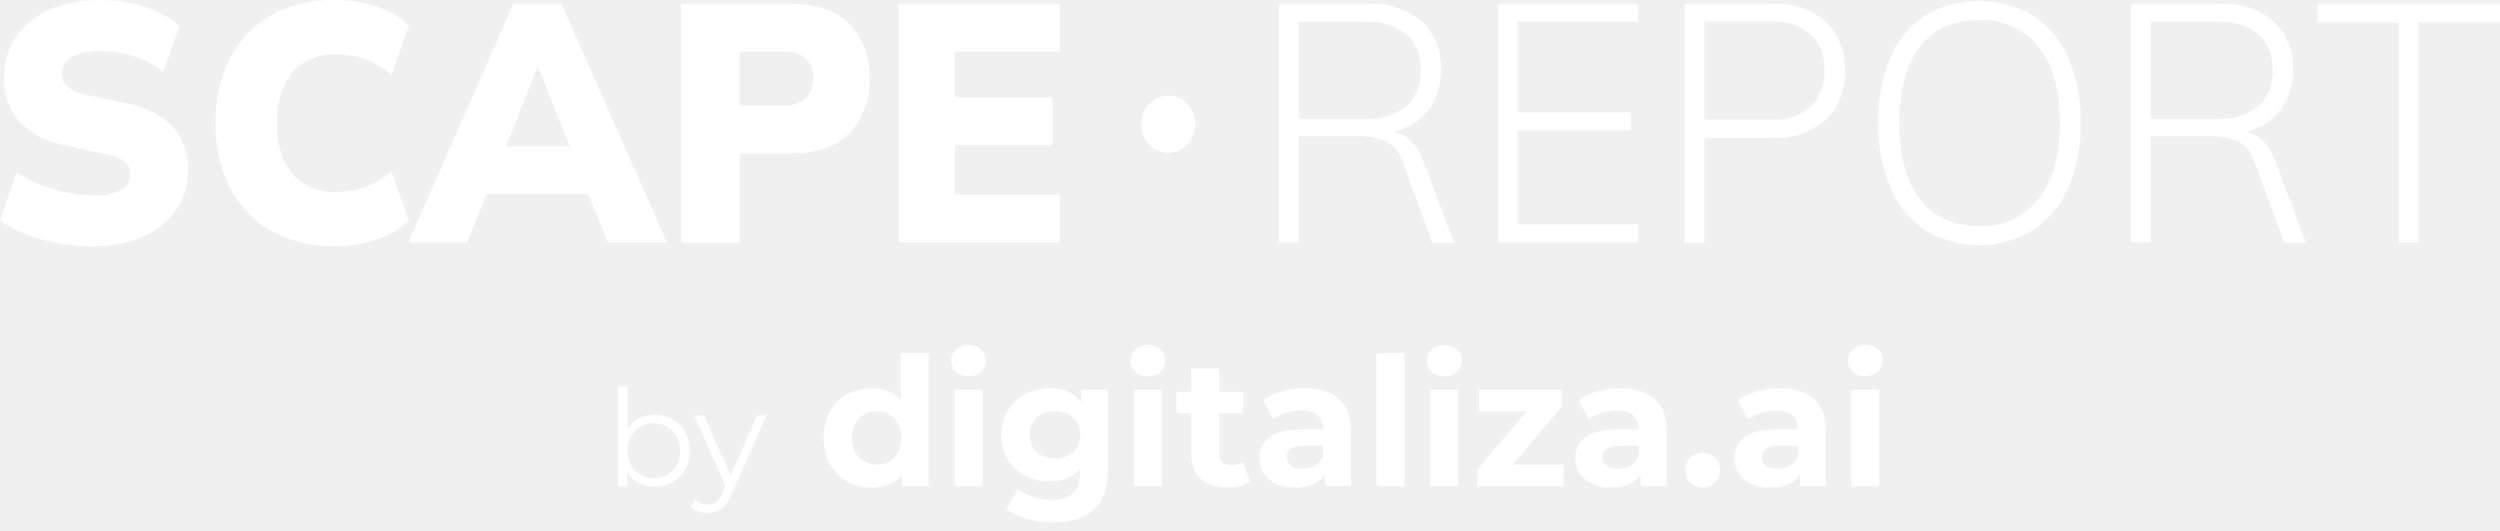
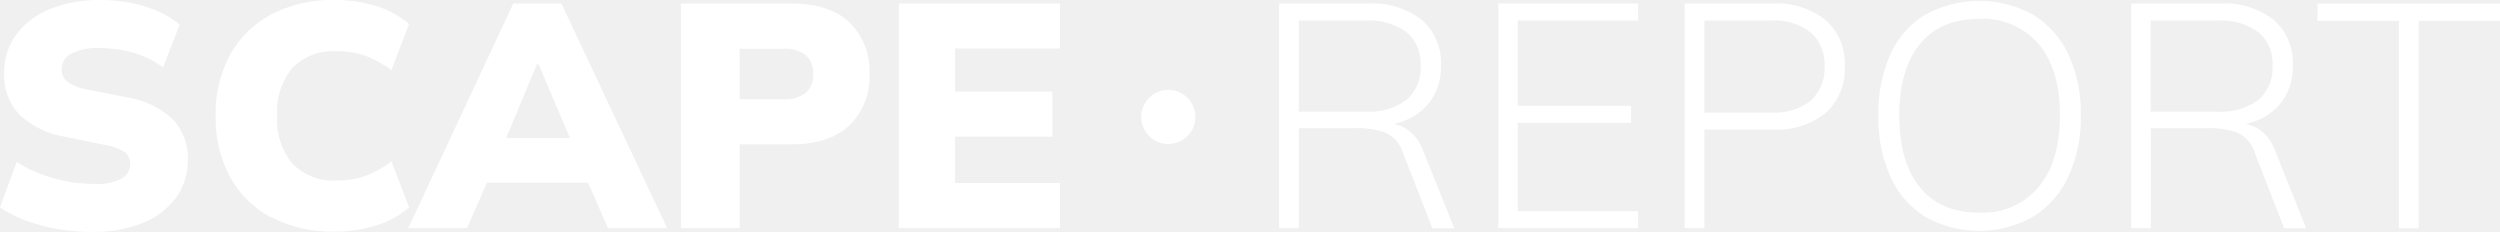
- <svg xmlns="http://www.w3.org/2000/svg" width="1116" height="237" viewBox="0 0 1116 237" fill="none">
-   <g clip-path="url(#clip0_15_205)">
-     <path d="M121.069 103.12C113.307 98.742 106.943 92.097 102.712 83.927C98.224 75.014 96.017 65.007 96.237 54.883C96.017 44.798 98.224 34.83 102.712 25.917C106.979 17.786 113.344 11.141 121.069 6.802C129.788 2.072 139.537 -0.273 149.322 0C155.724 -0.078 162.088 0.899 168.231 2.932C173.529 4.652 178.422 7.545 182.616 11.376L174.743 33.266C171.064 30.334 167.054 27.989 162.75 26.269C158.74 24.862 154.509 24.197 150.279 24.275C142.958 23.767 135.748 26.66 130.561 32.172C125.631 38.543 123.203 46.674 123.718 54.883C123.203 63.131 125.631 71.301 130.561 77.712C135.748 83.263 142.921 86.155 150.279 85.647C154.509 85.725 158.74 85.022 162.75 83.653C167.054 81.933 171.101 79.549 174.743 76.578L182.616 98.469C178.422 102.3 173.492 105.153 168.231 106.912C162.125 108.984 155.76 109.961 149.322 109.883C139.5 110.157 129.788 107.811 121.069 103.042V103.12ZM18.247 106.834C11.772 105.114 5.592 102.26 0 98.391L7.431 76.852C10.668 79.002 14.053 80.839 17.621 82.285C21.374 83.849 25.273 85.022 29.21 85.882C33.256 86.742 37.377 87.172 41.497 87.172C45.985 87.602 50.51 86.663 54.52 84.552C56.727 83.145 58.088 80.644 58.125 77.907C58.235 75.718 57.352 73.607 55.771 72.2C53.011 70.363 49.921 69.151 46.684 68.682L29.357 64.929C21.631 63.678 14.458 60.043 8.682 54.414C4.01 49.137 1.508 42.061 1.803 34.791C1.655 28.224 3.532 21.774 7.137 16.457C11 11.024 16.187 6.841 22.183 4.339C29.357 1.29 37.045 -0.156 44.808 0C51.614 -0.039 58.346 1.017 64.857 3.128C70.486 4.847 75.71 7.74 80.271 11.688L72.877 31.976C69.014 28.927 64.673 26.621 60.112 25.135C54.998 23.494 49.664 22.712 44.293 22.79C39.989 22.516 35.721 23.454 31.858 25.448C29.21 26.894 27.554 29.787 27.591 32.953C27.591 35.181 28.511 37.292 30.129 38.7C32.852 40.732 36.015 42.022 39.326 42.491L56.433 46.088C64.121 47.26 71.332 50.857 77.071 56.407C81.743 61.568 84.208 68.565 83.95 75.718C84.061 82.168 82.221 88.501 78.653 93.7C74.827 99.055 69.713 103.199 63.827 105.661C56.69 108.632 49.075 110.078 41.386 109.922C33.587 109.961 25.825 108.945 18.32 106.834H18.247ZM859.367 102.808C852.561 98.234 847.19 91.667 843.916 83.849C840.127 74.741 838.288 64.812 838.508 54.844C838.251 44.876 840.09 34.947 843.806 25.761C847.043 17.982 852.414 11.454 859.22 6.958C874.303 -1.837 892.587 -1.837 907.633 6.958C914.476 11.454 919.92 17.982 923.305 25.761C927.167 34.83 929.044 44.72 928.823 54.688C929.08 64.734 927.167 74.702 923.231 83.849C919.847 91.628 914.365 98.234 907.523 102.769C892.55 111.681 874.303 111.681 859.33 102.769L859.367 102.808ZM856.939 20.992C850.869 29.005 847.816 40.302 847.816 54.883C847.816 69.346 850.869 80.644 856.939 88.774C863.009 96.866 871.912 100.931 883.61 100.931C893.69 101.479 903.476 96.983 910.024 88.813C916.352 80.722 919.552 69.425 919.552 54.883C919.552 40.341 916.388 29.044 910.098 20.992C903.513 12.822 893.727 8.405 883.61 8.991C871.912 8.991 863.046 13.017 856.939 21.031V20.992ZM1070.86 108.202V9.929H1034.55V1.72H1116V9.929H1079.69V108.241H1070.9L1070.86 108.202ZM1019.65 108.202L1006.63 72.786C1005.49 68.486 1002.66 64.89 998.83 62.975C994.637 61.372 990.148 60.629 985.697 60.786H960.056V108.202H951.263V1.72H990.884C999.529 1.134 1008.06 3.87 1014.94 9.46C1020.76 14.933 1023.92 22.946 1023.48 31.194C1023.63 36.667 1022.26 42.061 1019.58 46.752C1016.97 51.052 1013.25 54.453 1008.87 56.525C1006.85 57.541 1004.72 58.284 1002.51 58.831C1004.5 59.3 1006.41 60.082 1008.14 61.216C1011.52 63.639 1014.1 67.197 1015.42 71.301L1029.4 108.319H1019.62L1019.65 108.202ZM960.056 52.968H989.78C996.329 53.437 1002.84 51.482 1008.17 47.378C1012.52 43.351 1014.83 37.371 1014.47 31.273C1014.83 25.174 1012.52 19.233 1008.17 15.245C1002.84 11.219 996.329 9.265 989.78 9.734H960.056V53.007V52.968ZM752.02 108.202V1.72H791.052C799.697 1.134 808.195 3.948 815.001 9.617C820.776 15.206 823.904 23.298 823.462 31.624C823.867 39.911 820.776 47.964 815.001 53.554C808.232 59.261 799.697 62.115 791.052 61.528H760.812V108.28H752.02V108.202ZM760.812 53.358H790.426C796.864 53.867 803.229 51.834 808.342 47.651C812.536 43.508 814.78 37.605 814.412 31.507C814.743 25.448 812.536 19.506 808.342 15.363C803.229 11.18 796.828 9.147 790.426 9.656H760.812V53.398V53.358ZM668.805 108.202V1.72H731.198V9.734H677.451V50.153H728.034V58.206H677.451V100.15H731.198V108.202H668.805ZM639.338 108.202L626.315 72.786C625.175 68.486 622.342 64.89 618.516 62.975C614.286 61.372 609.834 60.629 605.383 60.786H579.742V108.202H570.949V1.72H610.57C619.215 1.134 627.75 3.87 634.629 9.46C640.442 14.933 643.606 22.946 643.164 31.194C643.311 36.667 641.95 42.061 639.265 46.752C636.653 51.052 632.937 54.453 628.559 56.525C626.536 57.502 624.402 58.284 622.195 58.831C624.182 59.3 626.095 60.082 627.824 61.216C631.208 63.639 633.783 67.197 635.108 71.301L649.087 108.319H639.338V108.202ZM579.742 52.968H609.466C616.015 53.437 622.526 51.482 627.86 47.378C632.201 43.351 634.519 37.371 634.151 31.273C634.519 25.174 632.165 19.233 627.86 15.245C622.526 11.219 616.015 9.265 609.466 9.734H579.742V53.007V52.968ZM401.21 108.202V1.72H473.13V23.064H426.299V43.469H469.746V64.851H426.299V86.859H473.13V108.241H401.21V108.202ZM303.942 108.202V1.72H353.091C364.642 1.72 373.361 4.73 379.247 10.711C385.317 17.122 388.555 25.995 388.113 35.103C388.518 44.172 385.28 53.007 379.247 59.417C373.361 65.477 364.606 68.525 353.091 68.525H330.209V108.28H303.979L303.942 108.202ZM330.172 47.065H349.67C353.275 47.378 356.843 46.244 359.676 43.938C361.957 41.631 363.134 38.387 362.95 35.064C363.134 31.742 361.957 28.497 359.676 26.152C356.807 23.845 353.238 22.712 349.67 23.024H330.172V47.065ZM271.385 108.202L262.519 86.663H217.343L208.477 108.202H182.284L229.152 1.72H250.6L297.799 108.241H271.458L271.385 108.202ZM225.915 65.398H254.389L240.373 30.413H239.71L225.915 65.398ZM509.44 55.43C509.44 48.355 514.848 42.609 521.506 42.609C528.165 42.609 533.573 48.355 533.573 55.43C533.573 62.506 528.165 68.252 521.506 68.252C514.848 68.252 509.44 62.506 509.44 55.43Z" fill="white" />
+ <svg xmlns="http://www.w3.org/2000/svg" id="Layer_2" data-name="Layer 2" viewBox="0 0 217.86 20.21">
+   <defs>
+     <style>
+       .cls-1 {
+         fill: #fff;
+       }
+     </style>
+   </defs>
+   <g id="Layer_1-2" data-name="Layer 1">
+     <path id="União_12" data-name="União 12" class="cls-1" d="M23.63,18.95c-1.51-.8-2.76-2.03-3.58-3.52-.87-1.64-1.31-3.48-1.26-5.34-.05-1.85,.39-3.69,1.26-5.32,.83-1.49,2.07-2.71,3.58-3.51C25.34,.38,27.24-.05,29.15,0c1.25-.01,2.49,.17,3.69,.54,1.03,.32,1.99,.84,2.81,1.55l-1.54,4.02c-.72-.54-1.5-.97-2.34-1.28-.79-.26-1.61-.38-2.43-.37-1.43-.09-2.84,.44-3.85,1.45-.96,1.17-1.44,2.66-1.34,4.17-.1,1.52,.38,3.02,1.34,4.19,1.01,1.02,2.41,1.55,3.85,1.46,.83,.01,1.65-.11,2.43-.37,.84-.31,1.63-.75,2.34-1.3l1.54,4.02c-.82,.7-1.78,1.23-2.81,1.55-1.19,.38-2.44,.56-3.69,.55-1.92,.05-3.81-.38-5.52-1.26Zm-20.07,.68c-1.27-.31-2.47-.84-3.56-1.55l1.45-3.96c.63,.4,1.3,.73,1.99,1,.73,.29,1.49,.51,2.26,.66,.79,.16,1.59,.24,2.4,.24,.88,.08,1.76-.09,2.54-.48,.43-.26,.7-.72,.71-1.22,.02-.4-.15-.79-.46-1.05-.54-.34-1.14-.56-1.78-.65l-3.38-.69c-1.51-.23-2.91-.9-4.03-1.93-.91-.97-1.4-2.27-1.34-3.6-.03-1.21,.34-2.39,1.04-3.37,.75-1,1.77-1.77,2.93-2.23C5.73,.24,7.23-.03,8.74,0c1.33,0,2.64,.18,3.91,.57,1.1,.32,2.12,.85,3.01,1.57l-1.45,3.73c-.75-.56-1.6-.98-2.49-1.25-1-.3-2.04-.44-3.09-.43-.84-.05-1.68,.12-2.43,.49-.52,.26-.84,.8-.83,1.38,0,.41,.18,.79,.49,1.05,.53,.37,1.15,.61,1.8,.7l3.34,.66c1.5,.22,2.91,.88,4.03,1.9,.91,.95,1.4,2.23,1.34,3.55,.02,1.19-.34,2.35-1.03,3.31-.74,.99-1.75,1.75-2.9,2.2-1.39,.55-2.88,.81-4.38,.78-1.52,0-3.03-.18-4.51-.57h0Zm164.2-.74c-1.33-.84-2.38-2.05-3.02-3.48-.74-1.68-1.1-3.5-1.05-5.33-.05-1.83,.31-3.66,1.04-5.34,.63-1.43,1.68-2.63,3.01-3.45,2.94-1.62,6.51-1.62,9.45,0,1.34,.83,2.4,2.03,3.06,3.45,.76,1.67,1.12,3.48,1.08,5.31,.05,1.84-.33,3.68-1.09,5.36-.66,1.43-1.73,2.64-3.07,3.48-2.92,1.64-6.49,1.64-9.41,0h0Zm-.47-15.03c-1.19,1.47-1.78,3.55-1.78,6.22,0,2.66,.59,4.73,1.78,6.22,1.19,1.49,2.92,2.23,5.21,2.23,1.97,.1,3.88-.72,5.15-2.23,1.24-1.48,1.86-3.56,1.86-6.23s-.61-4.75-1.84-6.22c-1.29-1.5-3.2-2.31-5.17-2.21-2.28,0-4.02,.74-5.2,2.21h0Zm41.76,16.02V1.82h-7.09V.32h15.9V1.82h-7.09V19.89h-1.72Zm-10,0l-2.54-6.51c-.22-.79-.78-1.45-1.52-1.8-.82-.29-1.69-.43-2.56-.4h-5v8.71h-1.72V.31h7.74c1.68-.11,3.35,.4,4.69,1.42,1.14,1,1.75,2.48,1.67,3.99,.03,1.01-.23,2-.76,2.86-.51,.79-1.23,1.41-2.09,1.8-.4,.18-.81,.32-1.24,.42,.39,.09,.76,.23,1.1,.44,.66,.45,1.16,1.1,1.42,1.85l2.73,6.8h-1.91Zm-11.63-10.15h5.8c1.28,.09,2.55-.27,3.59-1.03,.85-.74,1.3-1.84,1.23-2.96,.07-1.12-.38-2.21-1.23-2.94-1.04-.74-2.31-1.1-3.59-1.01h-5.8v7.94Zm-40.61,10.15V.31h7.62c1.68-.11,3.35,.41,4.68,1.45,1.13,1.03,1.74,2.51,1.65,4.04,.08,1.52-.53,3-1.65,4.03-1.32,1.05-2.99,1.57-4.68,1.46h-5.9v8.59h-1.72Zm1.72-10.07h5.78c1.26,.09,2.5-.28,3.5-1.05,.82-.76,1.25-1.85,1.19-2.96,.07-1.12-.37-2.2-1.19-2.96-1-.77-2.24-1.14-3.5-1.05h-5.78V9.81Zm-17.96,10.07V.31h12.18V1.79h-10.49v7.43h9.88v1.48h-9.88v7.7h10.49v1.48h-12.18Zm-5.75,0l-2.54-6.51c-.22-.79-.78-1.45-1.52-1.8-.82-.29-1.69-.43-2.57-.4h-5v8.71h-1.72V.31h7.74c1.68-.11,3.35,.4,4.69,1.42,1.14,1,1.75,2.48,1.67,3.99,.03,1.01-.23,2-.76,2.86-.51,.79-1.23,1.41-2.09,1.8-.4,.18-.81,.32-1.24,.42,.39,.09,.76,.23,1.1,.44,.66,.45,1.16,1.1,1.42,1.85l2.73,6.8h-1.91Zm-11.64-10.15h5.8c1.28,.09,2.55-.27,3.59-1.03,.85-.74,1.3-1.84,1.23-2.96,.07-1.12-.38-2.21-1.23-2.94-1.04-.74-2.31-1.1-3.59-1.01h-5.8v7.94Zm-34.85,10.15V.31h14.04v3.92h-9.14v3.75h8.48v3.93h-8.48v4.04h9.14v3.93h-14.04Zm-18.99,0V.31h9.59c2.25,0,3.96,.55,5.11,1.65,1.19,1.18,1.81,2.81,1.73,4.48,.08,1.67-.55,3.29-1.73,4.47-1.15,1.11-2.86,1.67-5.11,1.67h-4.47v7.3h-5.12Zm5.12-11.23h3.81c.7,.06,1.4-.15,1.96-.57,.44-.42,.68-1.02,.64-1.63,.04-.61-.2-1.21-.64-1.63-.56-.43-1.26-.63-1.96-.57h-3.81v4.42Zm-11.48,11.23l-1.73-3.96h-8.82l-1.73,3.96h-5.12L44.73,.31h4.19l9.22,19.57h-5.14Zm-8.88-7.86h5.56l-2.73-6.43h-.13l-2.69,6.43Zm55.35-1.83c0-1.3,1.06-2.36,2.36-2.36,1.3,0,2.36,1.06,2.36,2.36s-1.06,2.36-2.36,2.36h0c-1.3,0-2.36-1.06-2.36-2.36Z" />
  </g>
-   <path d="M292.2 185.2C295.16 185.2 297.84 185.88 300.24 187.24C302.64 188.56 304.52 190.44 305.88 192.88C307.24 195.32 307.92 198.1 307.92 201.22C307.92 204.34 307.24 207.12 305.88 209.56C304.52 212 302.64 213.9 300.24 215.26C297.84 216.62 295.16 217.3 292.2 217.3C289.56 217.3 287.18 216.74 285.06 215.62C282.98 214.5 281.3 212.88 280.02 210.76V217H275.94V172.48H280.2V191.44C281.52 189.4 283.2 187.86 285.24 186.82C287.32 185.74 289.64 185.2 292.2 185.2ZM291.9 213.52C294.1 213.52 296.1 213.02 297.9 212.02C299.7 210.98 301.1 209.52 302.1 207.64C303.14 205.76 303.66 203.62 303.66 201.22C303.66 198.82 303.14 196.68 302.1 194.8C301.1 192.92 299.7 191.48 297.9 190.48C296.1 189.44 294.1 188.92 291.9 188.92C289.66 188.92 287.64 189.44 285.84 190.48C284.08 191.48 282.68 192.92 281.64 194.8C280.64 196.68 280.14 198.82 280.14 201.22C280.14 203.62 280.64 205.76 281.64 207.64C282.68 209.52 284.08 210.98 285.84 212.02C287.64 213.02 289.66 213.52 291.9 213.52ZM342.245 185.44L326.465 220.78C325.185 223.74 323.705 225.84 322.025 227.08C320.345 228.32 318.325 228.94 315.965 228.94C314.445 228.94 313.025 228.7 311.705 228.22C310.385 227.74 309.245 227.02 308.285 226.06L310.265 222.88C311.865 224.48 313.785 225.28 316.025 225.28C317.465 225.28 318.685 224.88 319.685 224.08C320.725 223.28 321.685 221.92 322.565 220L323.945 216.94L309.845 185.44H314.285L326.165 212.26L338.045 185.44H342.245ZM414.561 157.64V217H402.641V212.04C399.548 215.773 395.068 217.64 389.201 217.64C385.148 217.64 381.468 216.733 378.161 214.92C374.908 213.107 372.348 210.52 370.481 207.16C368.614 203.8 367.681 199.907 367.681 195.48C367.681 191.053 368.614 187.16 370.481 183.8C372.348 180.44 374.908 177.853 378.161 176.04C381.468 174.227 385.148 173.32 389.201 173.32C394.694 173.32 398.988 175.053 402.081 178.52V157.64H414.561ZM391.361 207.4C394.508 207.4 397.121 206.333 399.201 204.2C401.281 202.013 402.321 199.107 402.321 195.48C402.321 191.853 401.281 188.973 399.201 186.84C397.121 184.653 394.508 183.56 391.361 183.56C388.161 183.56 385.521 184.653 383.441 186.84C381.361 188.973 380.321 191.853 380.321 195.48C380.321 199.107 381.361 202.013 383.441 204.2C385.521 206.333 388.161 207.4 391.361 207.4ZM426.112 173.96H438.592V217H426.112V173.96ZM432.352 167.96C430.058 167.96 428.192 167.293 426.752 165.96C425.312 164.627 424.592 162.973 424.592 161C424.592 159.027 425.312 157.373 426.752 156.04C428.192 154.707 430.058 154.04 432.352 154.04C434.645 154.04 436.512 154.68 437.952 155.96C439.392 157.24 440.112 158.84 440.112 160.76C440.112 162.84 439.392 164.573 437.952 165.96C436.512 167.293 434.645 167.96 432.352 167.96ZM494.574 173.96V209.8C494.574 217.693 492.521 223.56 488.414 227.4C484.307 231.24 478.307 233.16 470.414 233.16C466.254 233.16 462.307 232.653 458.574 231.64C454.841 230.627 451.747 229.16 449.294 227.24L454.254 218.28C456.067 219.773 458.361 220.947 461.134 221.8C463.907 222.707 466.681 223.16 469.454 223.16C473.774 223.16 476.947 222.173 478.974 220.2C481.054 218.28 482.094 215.347 482.094 211.4V209.56C478.841 213.133 474.307 214.92 468.494 214.92C464.547 214.92 460.921 214.067 457.614 212.36C454.361 210.6 451.774 208.147 449.854 205C447.934 201.853 446.974 198.227 446.974 194.12C446.974 190.013 447.934 186.387 449.854 183.24C451.774 180.093 454.361 177.667 457.614 175.96C460.921 174.2 464.547 173.32 468.494 173.32C474.734 173.32 479.481 175.373 482.734 179.48V173.96H494.574ZM470.974 204.68C474.281 204.68 476.974 203.72 479.054 201.8C481.187 199.827 482.254 197.267 482.254 194.12C482.254 190.973 481.187 188.44 479.054 186.52C476.974 184.547 474.281 183.56 470.974 183.56C467.667 183.56 464.947 184.547 462.814 186.52C460.681 188.44 459.614 190.973 459.614 194.12C459.614 197.267 460.681 199.827 462.814 201.8C464.947 203.72 467.667 204.68 470.974 204.68ZM506.19 173.96H518.67V217H506.19V173.96ZM512.43 167.96C510.136 167.96 508.27 167.293 506.83 165.96C505.39 164.627 504.67 162.973 504.67 161C504.67 159.027 505.39 157.373 506.83 156.04C508.27 154.707 510.136 154.04 512.43 154.04C514.723 154.04 516.59 154.68 518.03 155.96C519.47 157.24 520.19 158.84 520.19 160.76C520.19 162.84 519.47 164.573 518.03 165.96C516.59 167.293 514.723 167.96 512.43 167.96ZM558.012 214.92C556.786 215.827 555.266 216.52 553.452 217C551.692 217.427 549.826 217.64 547.852 217.64C542.732 217.64 538.759 216.333 535.932 213.72C533.159 211.107 531.772 207.267 531.772 202.2V184.52H525.132V174.92H531.772V164.44H544.252V174.92H554.972V184.52H544.252V202.04C544.252 203.853 544.706 205.267 545.612 206.28C546.572 207.24 547.906 207.72 549.612 207.72C551.586 207.72 553.266 207.187 554.652 206.12L558.012 214.92ZM582.378 173.32C589.044 173.32 594.164 174.92 597.738 178.12C601.311 181.267 603.098 186.04 603.098 192.44V217H591.418V211.64C589.071 215.64 584.698 217.64 578.298 217.64C574.991 217.64 572.111 217.08 569.658 215.96C567.258 214.84 565.418 213.293 564.138 211.32C562.858 209.347 562.218 207.107 562.218 204.6C562.218 200.6 563.711 197.453 566.698 195.16C569.738 192.867 574.404 191.72 580.698 191.72H590.618C590.618 189 589.791 186.92 588.138 185.48C586.484 183.987 584.004 183.24 580.698 183.24C578.404 183.24 576.138 183.613 573.898 184.36C571.711 185.053 569.844 186.013 568.298 187.24L563.818 178.52C566.164 176.867 568.964 175.587 572.218 174.68C575.524 173.773 578.911 173.32 582.378 173.32ZM581.418 209.24C583.551 209.24 585.444 208.76 587.098 207.8C588.751 206.787 589.924 205.32 590.618 203.4V199H582.058C576.938 199 574.378 200.68 574.378 204.04C574.378 205.64 574.991 206.92 576.218 207.88C577.498 208.787 579.231 209.24 581.418 209.24ZM614.393 157.64H626.873V217H614.393V157.64ZM638.455 173.96H650.935V217H638.455V173.96ZM644.695 167.96C642.402 167.96 640.535 167.293 639.095 165.96C637.655 164.627 636.935 162.973 636.935 161C636.935 159.027 637.655 157.373 639.095 156.04C640.535 154.707 642.402 154.04 644.695 154.04C646.989 154.04 648.855 154.68 650.295 155.96C651.735 157.24 652.455 158.84 652.455 160.76C652.455 162.84 651.735 164.573 650.295 165.96C648.855 167.293 646.989 167.96 644.695 167.96ZM697.958 207.4V217H659.558V209.48L681.478 183.56H660.118V173.96H697.238V181.48L675.318 207.4H697.958ZM723.315 173.32C729.982 173.32 735.102 174.92 738.675 178.12C742.249 181.267 744.035 186.04 744.035 192.44V217H732.355V211.64C730.009 215.64 725.635 217.64 719.235 217.64C715.929 217.64 713.049 217.08 710.595 215.96C708.195 214.84 706.355 213.293 705.075 211.32C703.795 209.347 703.155 207.107 703.155 204.6C703.155 200.6 704.649 197.453 707.635 195.16C710.675 192.867 715.342 191.72 721.635 191.72H731.555C731.555 189 730.729 186.92 729.075 185.48C727.422 183.987 724.942 183.24 721.635 183.24C719.342 183.24 717.075 183.613 714.835 184.36C712.649 185.053 710.782 186.013 709.235 187.24L704.755 178.52C707.102 176.867 709.902 175.587 713.155 174.68C716.462 173.773 719.849 173.32 723.315 173.32ZM722.355 209.24C724.489 209.24 726.382 208.76 728.035 207.8C729.689 206.787 730.862 205.32 731.555 203.4V199H722.995C717.875 199 715.315 200.68 715.315 204.04C715.315 205.64 715.929 206.92 717.155 207.88C718.435 208.787 720.169 209.24 722.355 209.24ZM760.05 217.64C757.864 217.64 756.024 216.893 754.53 215.4C753.037 213.907 752.29 212.04 752.29 209.8C752.29 207.507 753.037 205.667 754.53 204.28C756.024 202.84 757.864 202.12 760.05 202.12C762.237 202.12 764.077 202.84 765.57 204.28C767.064 205.667 767.81 207.507 767.81 209.8C767.81 212.04 767.064 213.907 765.57 215.4C764.077 216.893 762.237 217.64 760.05 217.64ZM794.409 173.32C801.076 173.32 806.196 174.92 809.769 178.12C813.342 181.267 815.129 186.04 815.129 192.44V217H803.449V211.64C801.102 215.64 796.729 217.64 790.329 217.64C787.022 217.64 784.142 217.08 781.689 215.96C779.289 214.84 777.449 213.293 776.169 211.32C774.889 209.347 774.249 207.107 774.249 204.6C774.249 200.6 775.742 197.453 778.729 195.16C781.769 192.867 786.436 191.72 792.729 191.72H802.649C802.649 189 801.822 186.92 800.169 185.48C798.516 183.987 796.036 183.24 792.729 183.24C790.436 183.24 788.169 183.613 785.929 184.36C783.742 185.053 781.876 186.013 780.329 187.24L775.849 178.52C778.196 176.867 780.996 175.587 784.249 174.68C787.556 173.773 790.942 173.32 794.409 173.32ZM793.449 209.24C795.582 209.24 797.476 208.76 799.129 207.8C800.782 206.787 801.956 205.32 802.649 203.4V199H794.089C788.969 199 786.409 200.68 786.409 204.04C786.409 205.64 787.022 206.92 788.249 207.88C789.529 208.787 791.262 209.24 793.449 209.24ZM826.424 173.96H838.904V217H826.424V173.96ZM832.664 167.96C830.371 167.96 828.504 167.293 827.064 165.96C825.624 164.627 824.904 162.973 824.904 161C824.904 159.027 825.624 157.373 827.064 156.04C828.504 154.707 830.371 154.04 832.664 154.04C834.957 154.04 836.824 154.68 838.264 155.96C839.704 157.24 840.424 158.84 840.424 160.76C840.424 162.84 839.704 164.573 838.264 165.96C836.824 167.293 834.957 167.96 832.664 167.96Z" fill="white" />
-   <defs>
-     <clipPath id="clip0_15_205">
-       <rect width="1116" height="110" fill="white" />
-     </clipPath>
-   </defs>
</svg>
